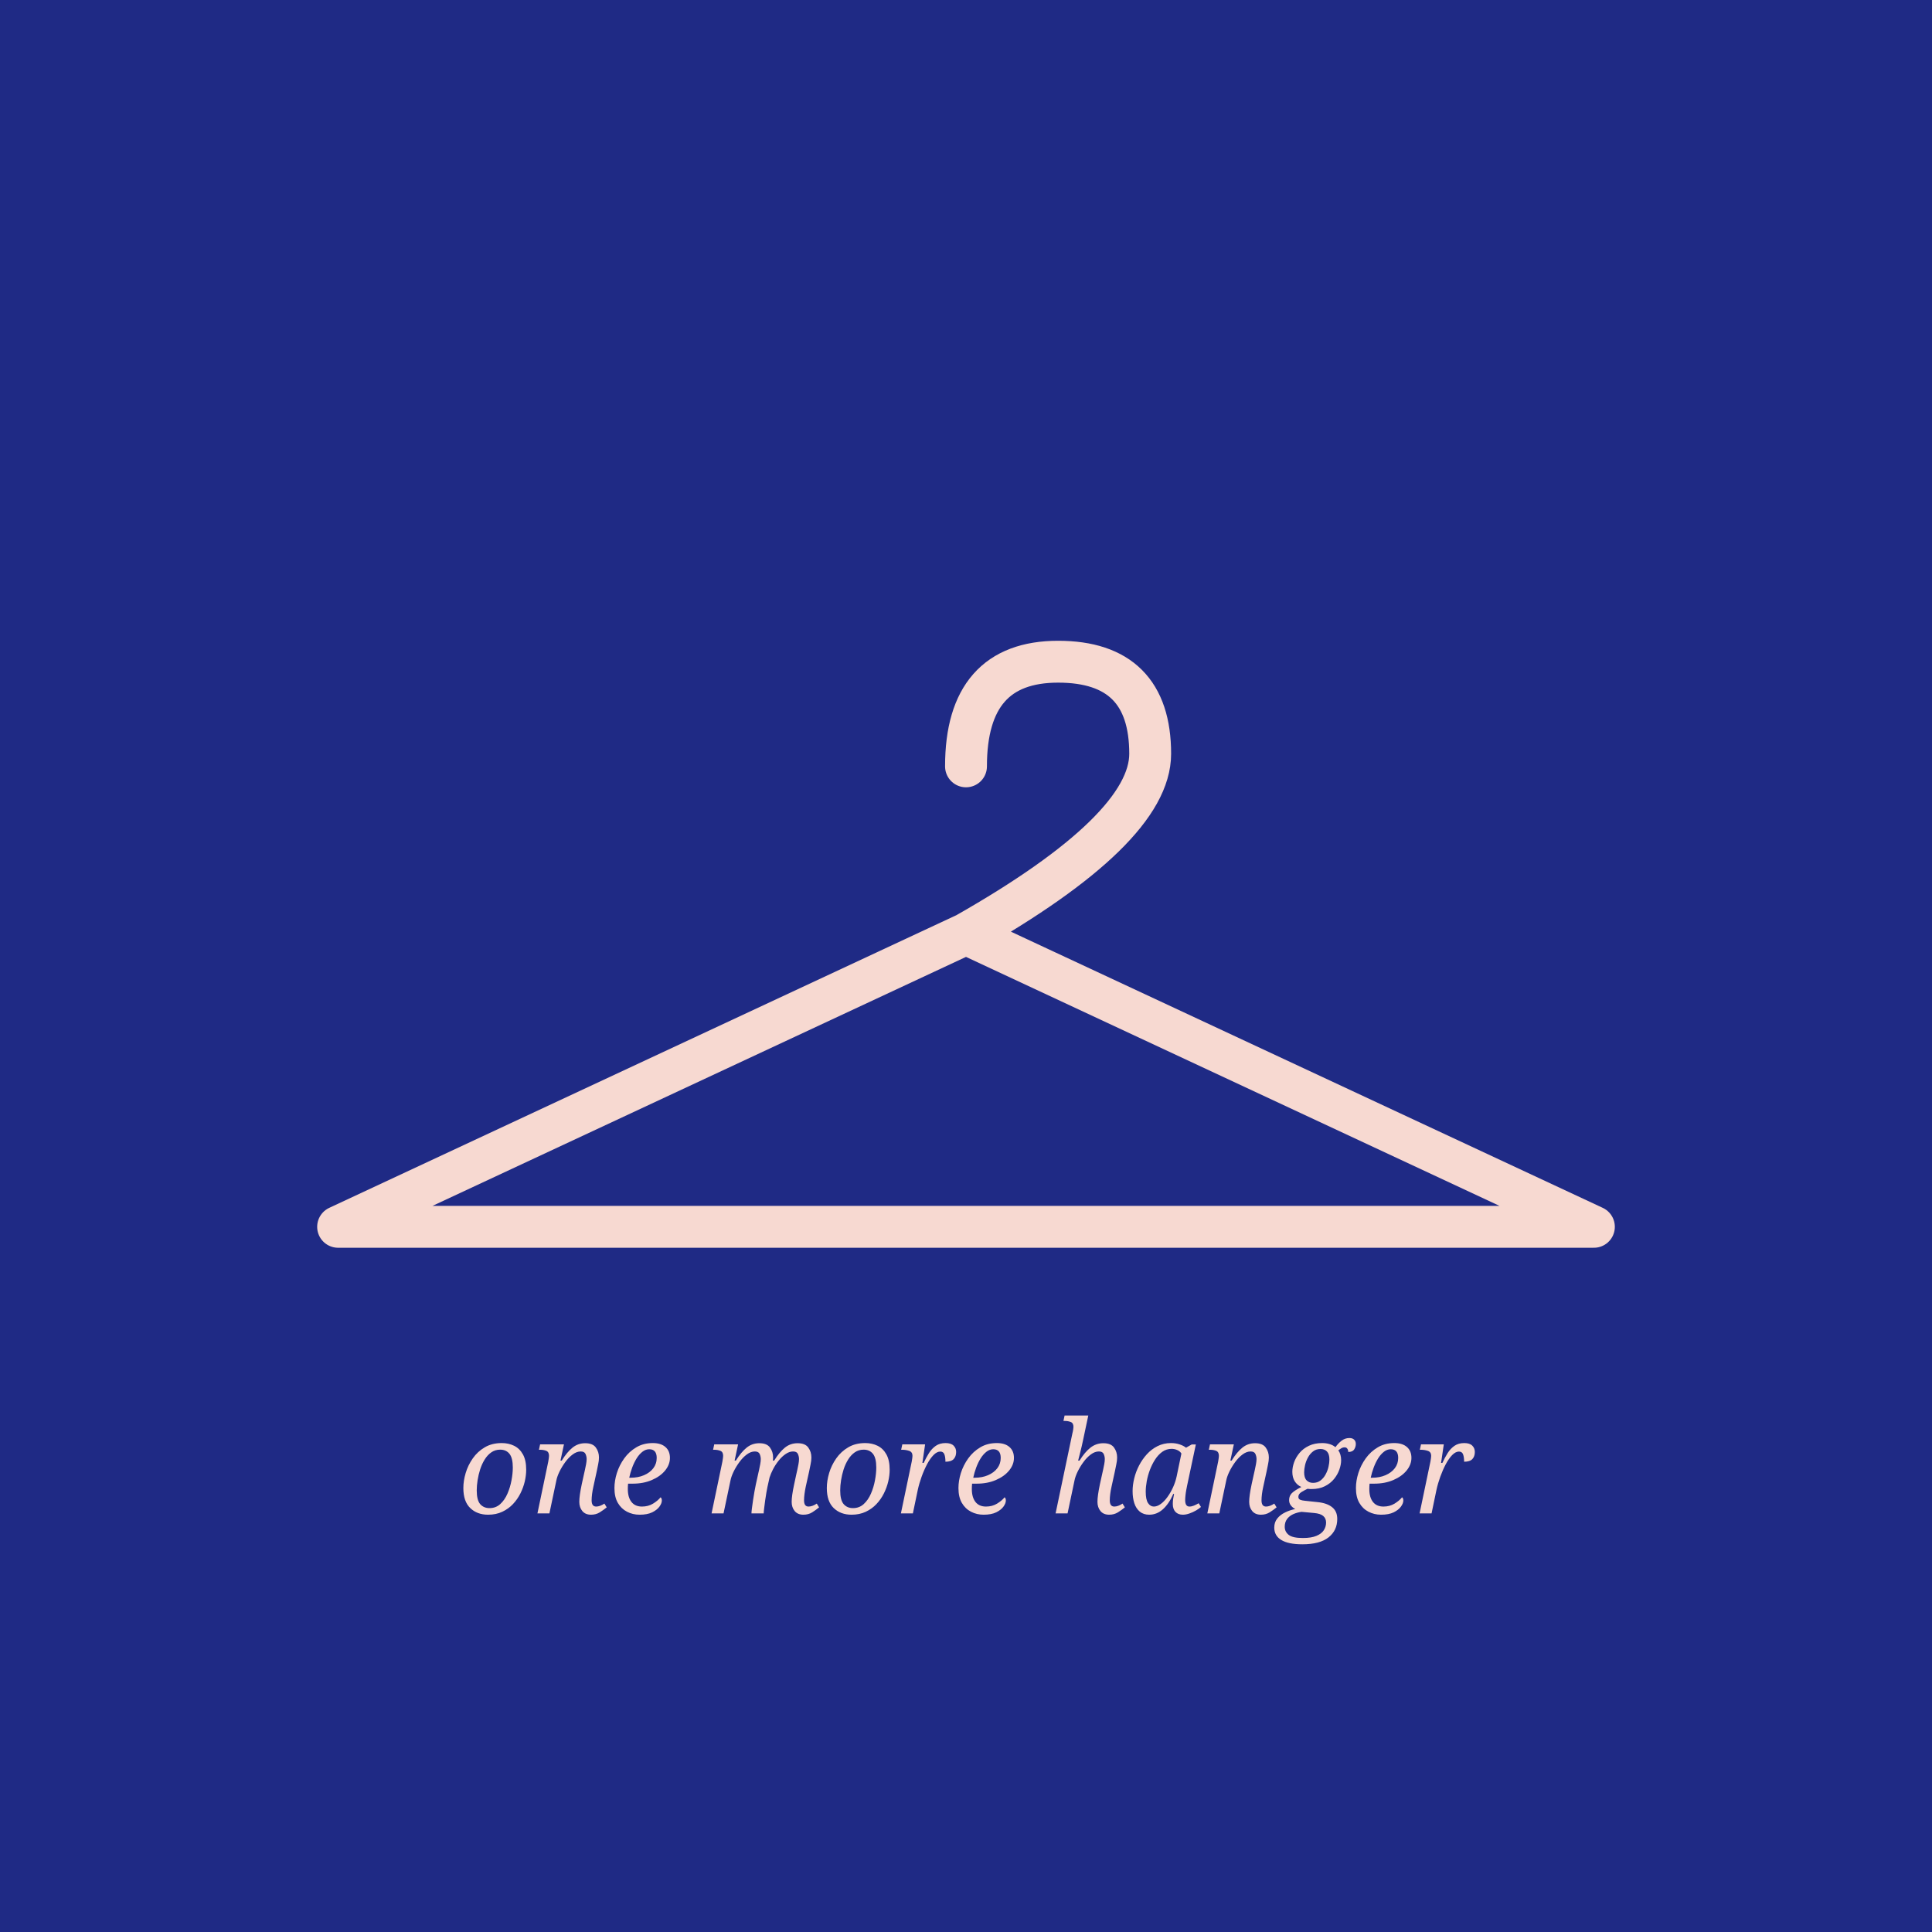
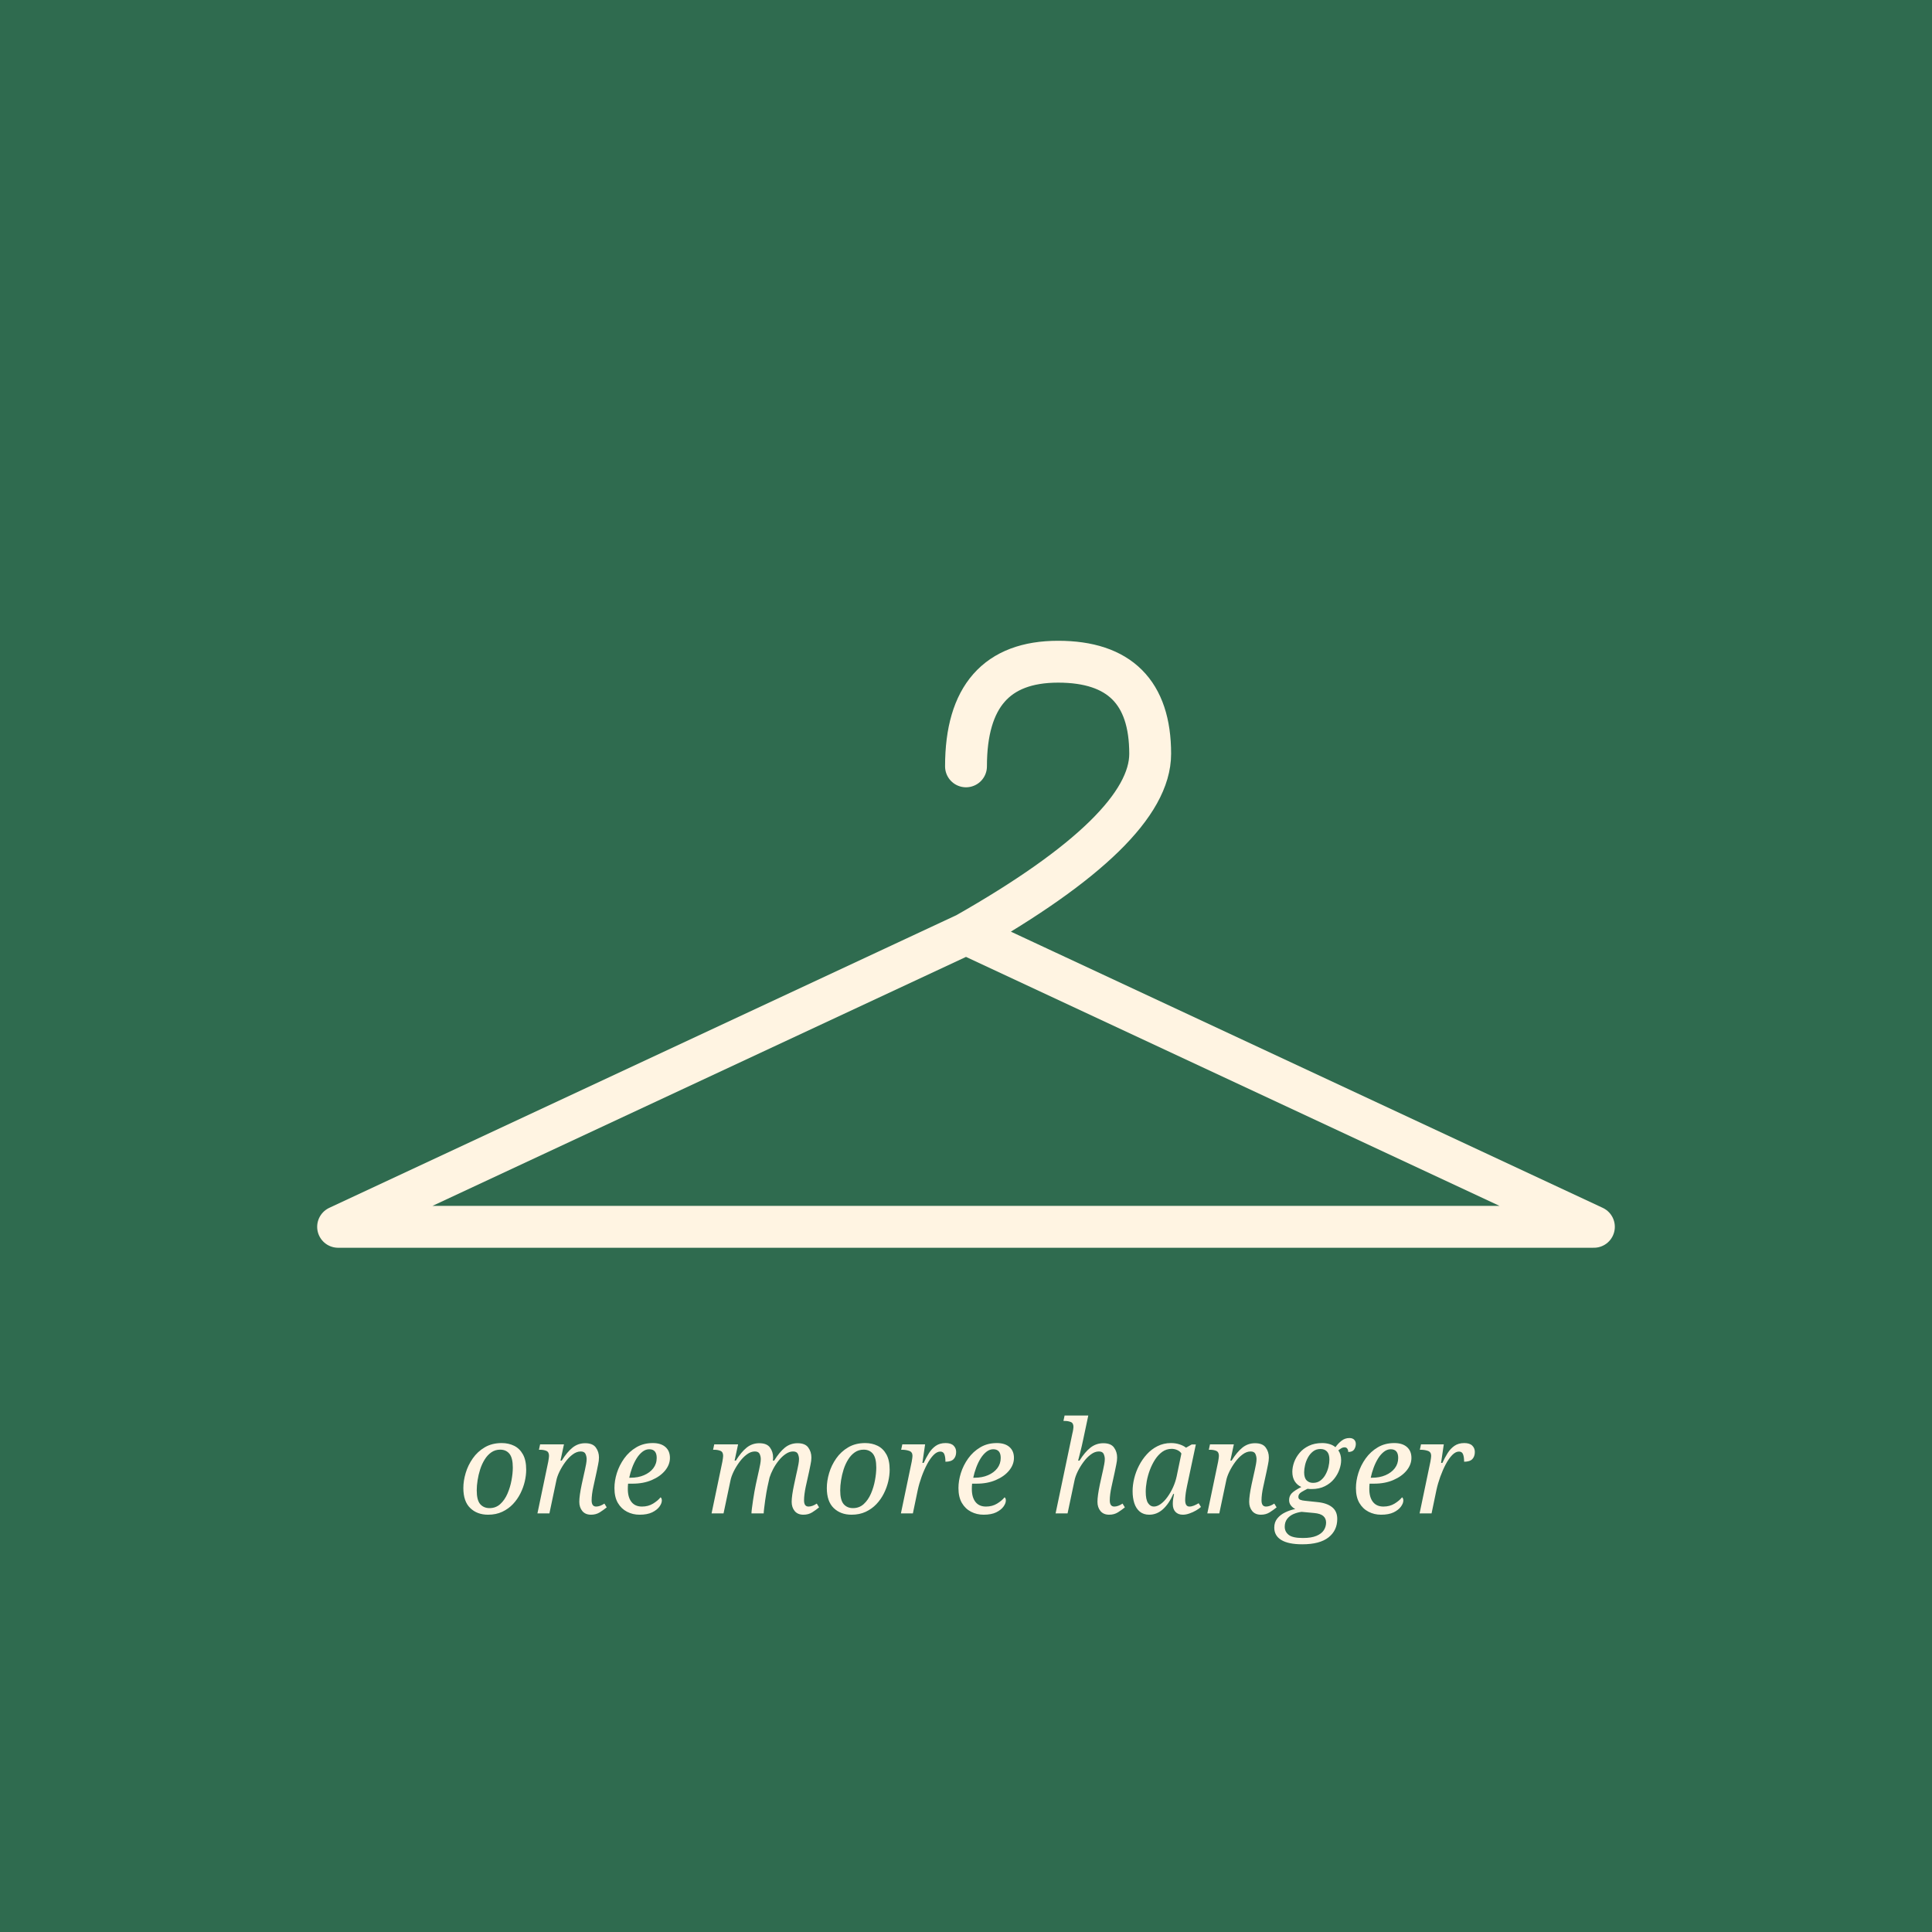
<svg xmlns="http://www.w3.org/2000/svg" viewBox="0 0 600 600">
-   <rect width="600" height="600" fill="#1f2a85" />
-   <g transform="translate(300 290) scale(1.3)" fill="none" stroke="#f7d9d1" stroke-width="10" stroke-linecap="round" stroke-linejoin="round">
+   <rect width="600" height="600" fill="#2f6b4f" />
+   <g transform="translate(300 290) scale(1.3)" fill="none" stroke="#fff4e2" stroke-width="10" stroke-linecap="round" stroke-linejoin="round">
    <path d="M0 -40 q0 -25 22 -25 q22 0 22 22 q0 18 -44 43 L-150 70 h300 L0 0" />
  </g>
-   <text x="300" y="470" text-anchor="middle" font-family="Georgia,serif" font-style="italic" font-size="40" fill="#f7d9d1">one more hanger</text>
+   <text x="300" y="470" text-anchor="middle" font-family="Georgia,serif" font-style="italic" font-size="40" fill="#fff4e2">one more hanger</text>
</svg>
